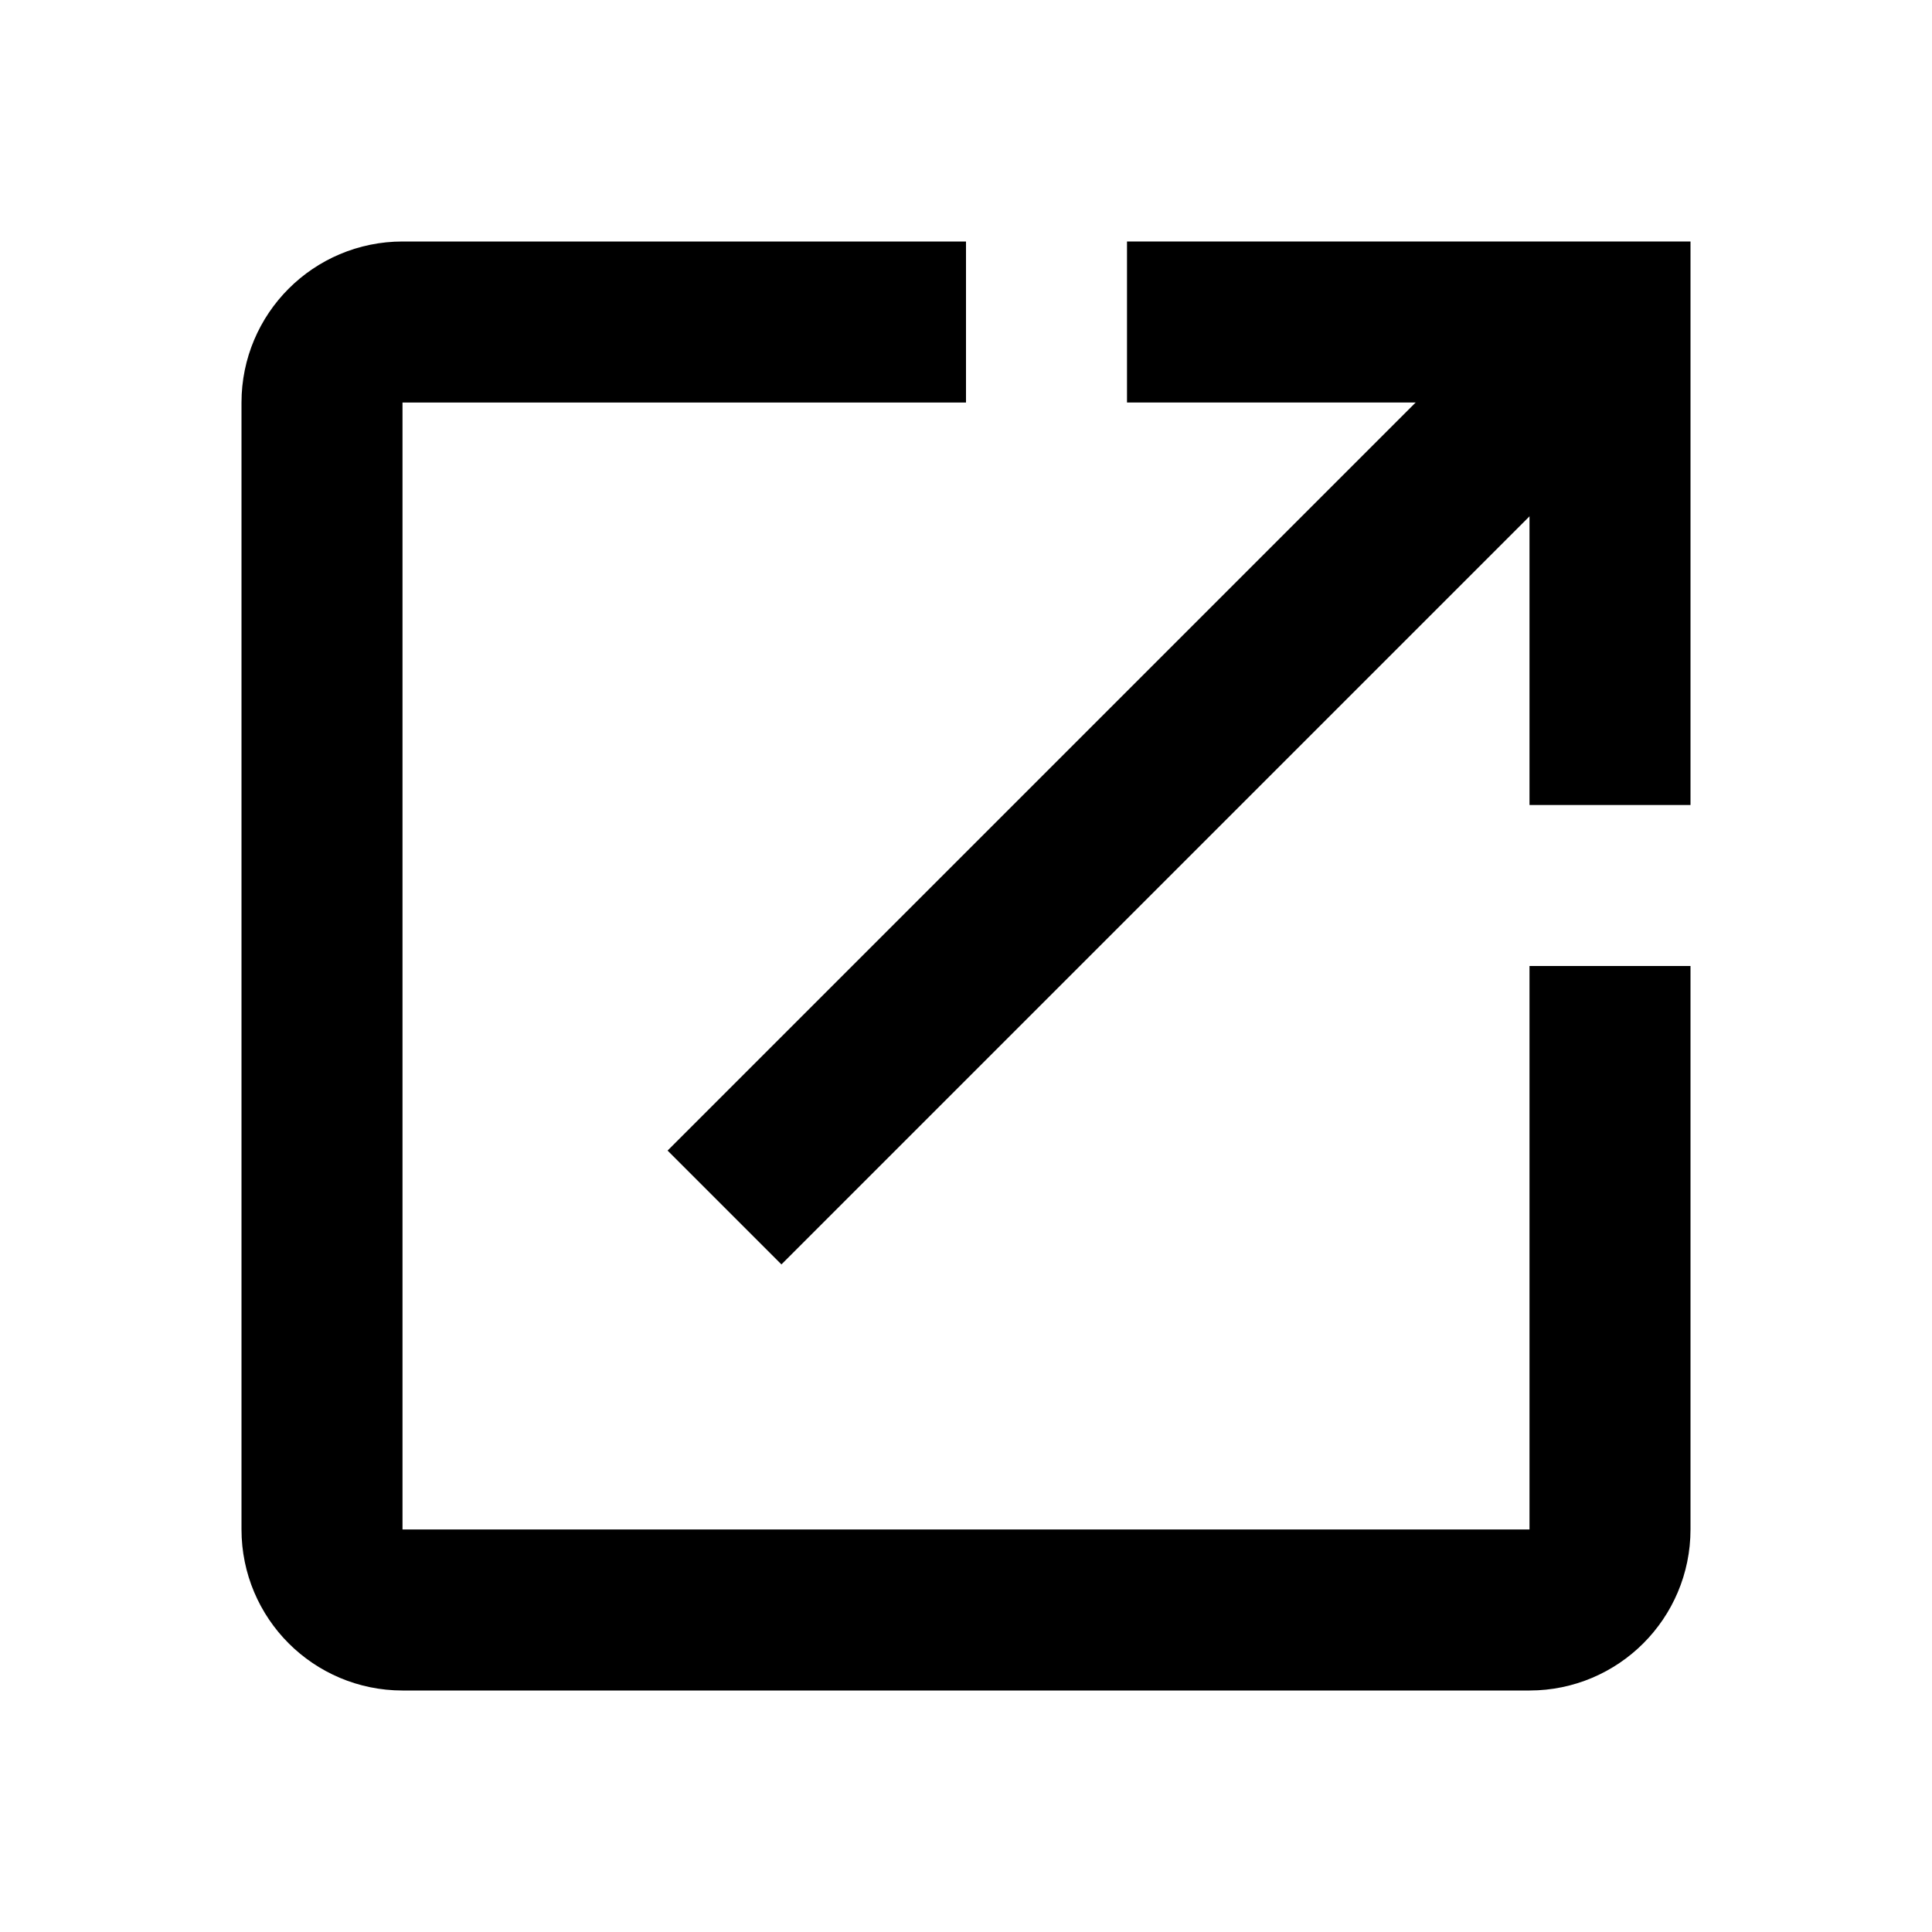
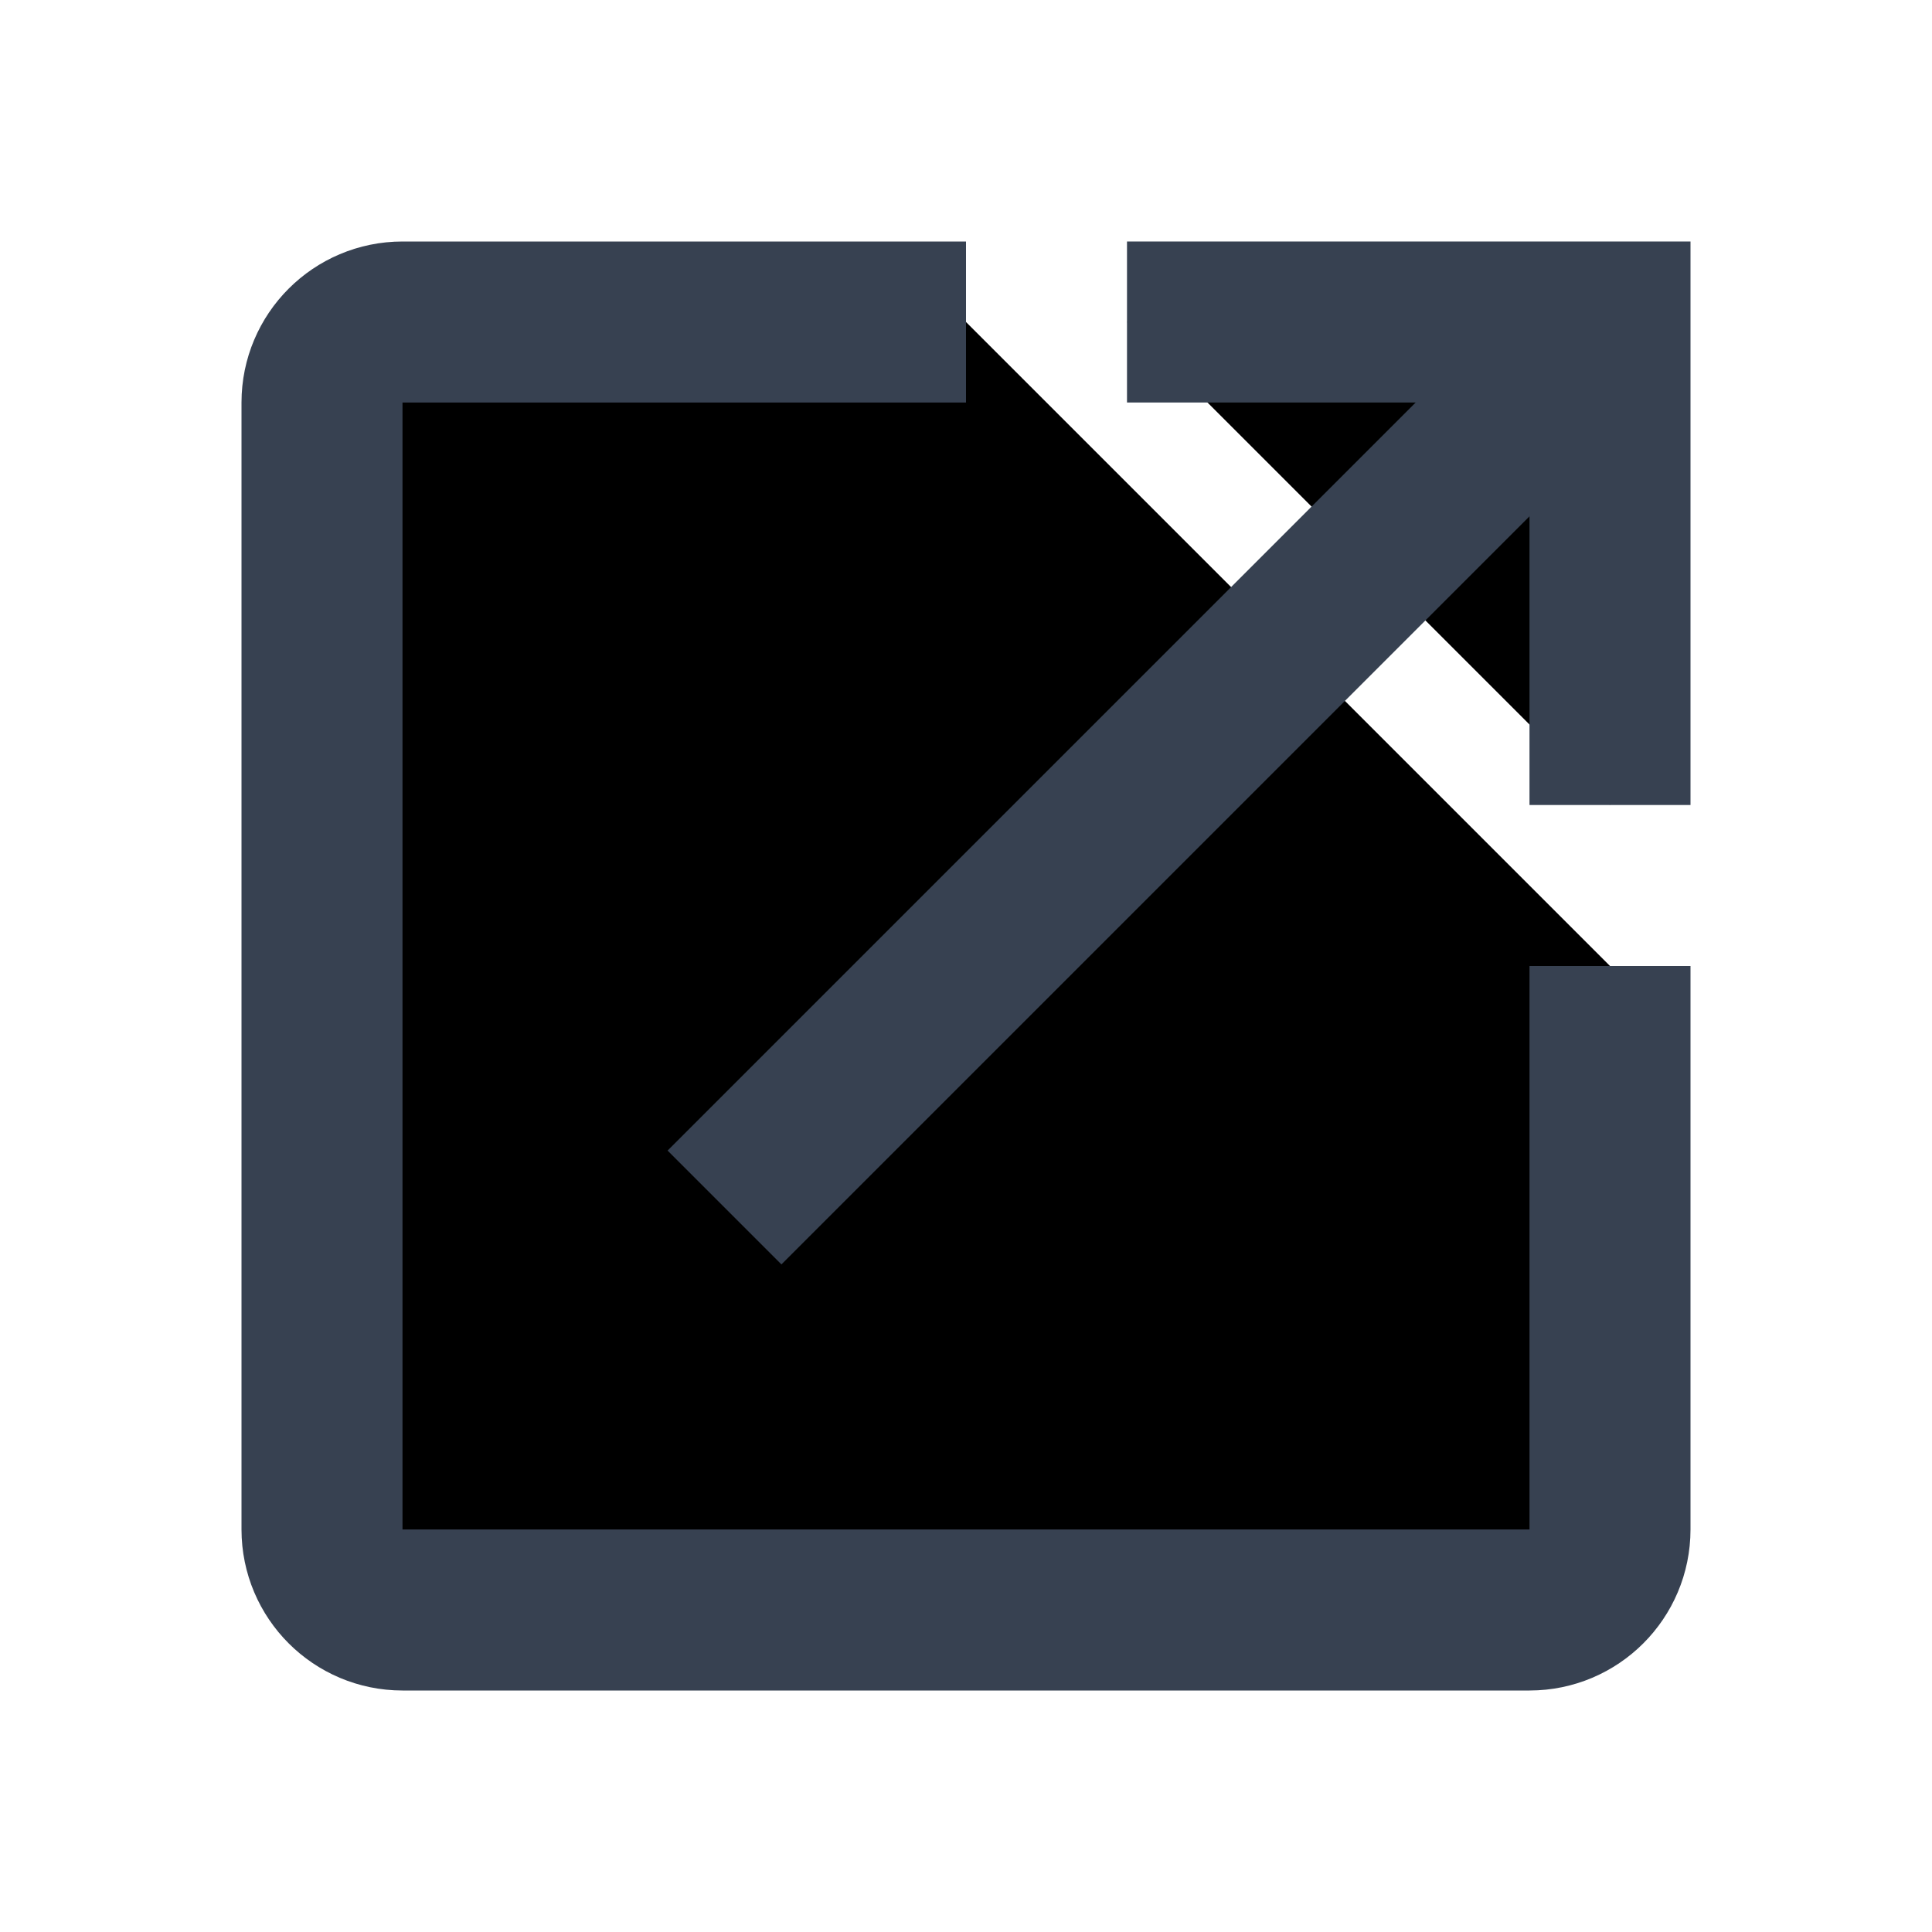
<svg xmlns="http://www.w3.org/2000/svg" viewBox="0 0 24 24" width="24px" height="24px">
  <g id="Outlined">
-     <path style="fill:none;stroke:#000000;stroke-width:2;stroke-miterlimit:10;" d="M20,12v7c0,0.552-0.448,1-1,1H5c-0.552,0-1-0.448-1-1V5c0-0.552,0.448-1,1-1h7" />
-     <polyline style="fill:none;stroke:#000000;stroke-width:2;stroke-miterlimit:10;" points="20,10 20,4 14,4 " />
-     <line style="fill:none;stroke:#000000;stroke-width:2;stroke-miterlimit:10;" x1="20" y1="4" x2="9" y2="15" />
+     <path style="stroke:#374151;stroke-width:2;stroke-miterlimit:10;" d="M20,12v7c0,0.552-0.448,1-1,1H5c-0.552,0-1-0.448-1-1V5c0-0.552,0.448-1,1-1h7" />
+     <polyline style="stroke:#374151;stroke-width:2;stroke-miterlimit:10;" points="20,10 20,4 14,4 " />
+     <line style="stroke:#374151;stroke-width:2;stroke-miterlimit:10;" x1="20" y1="4" x2="9" y2="15" />
  </g>
</svg>
